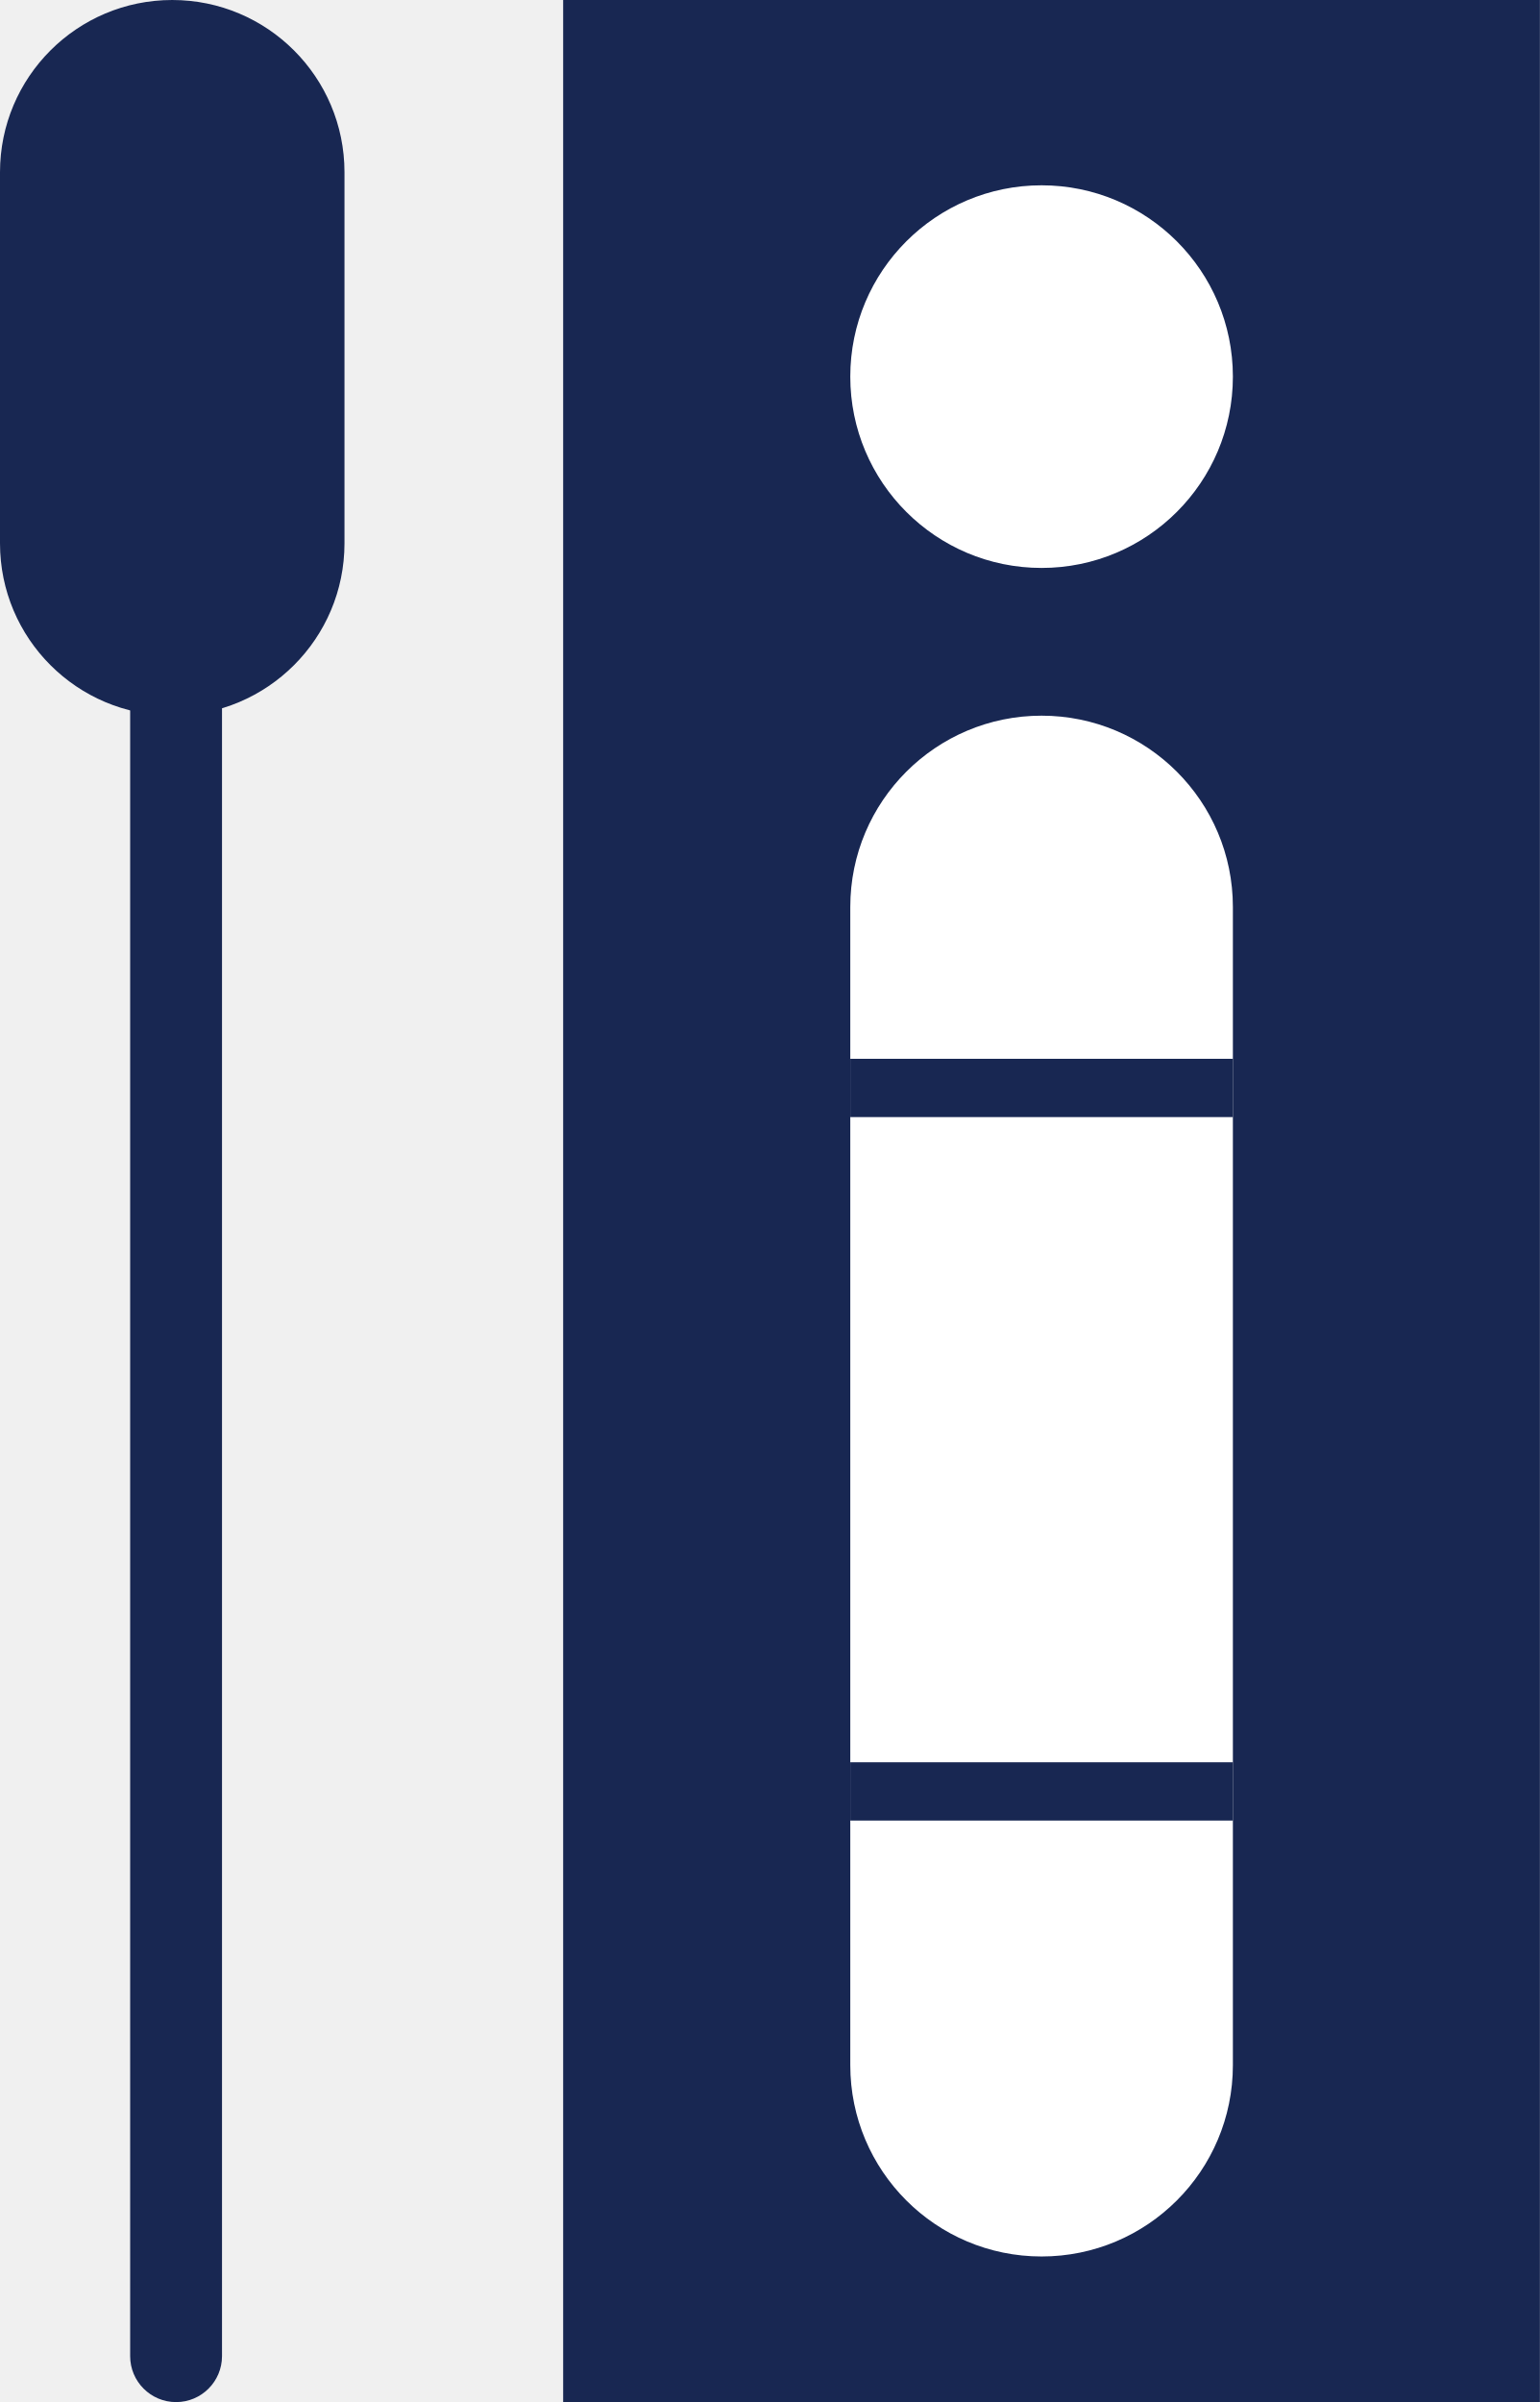
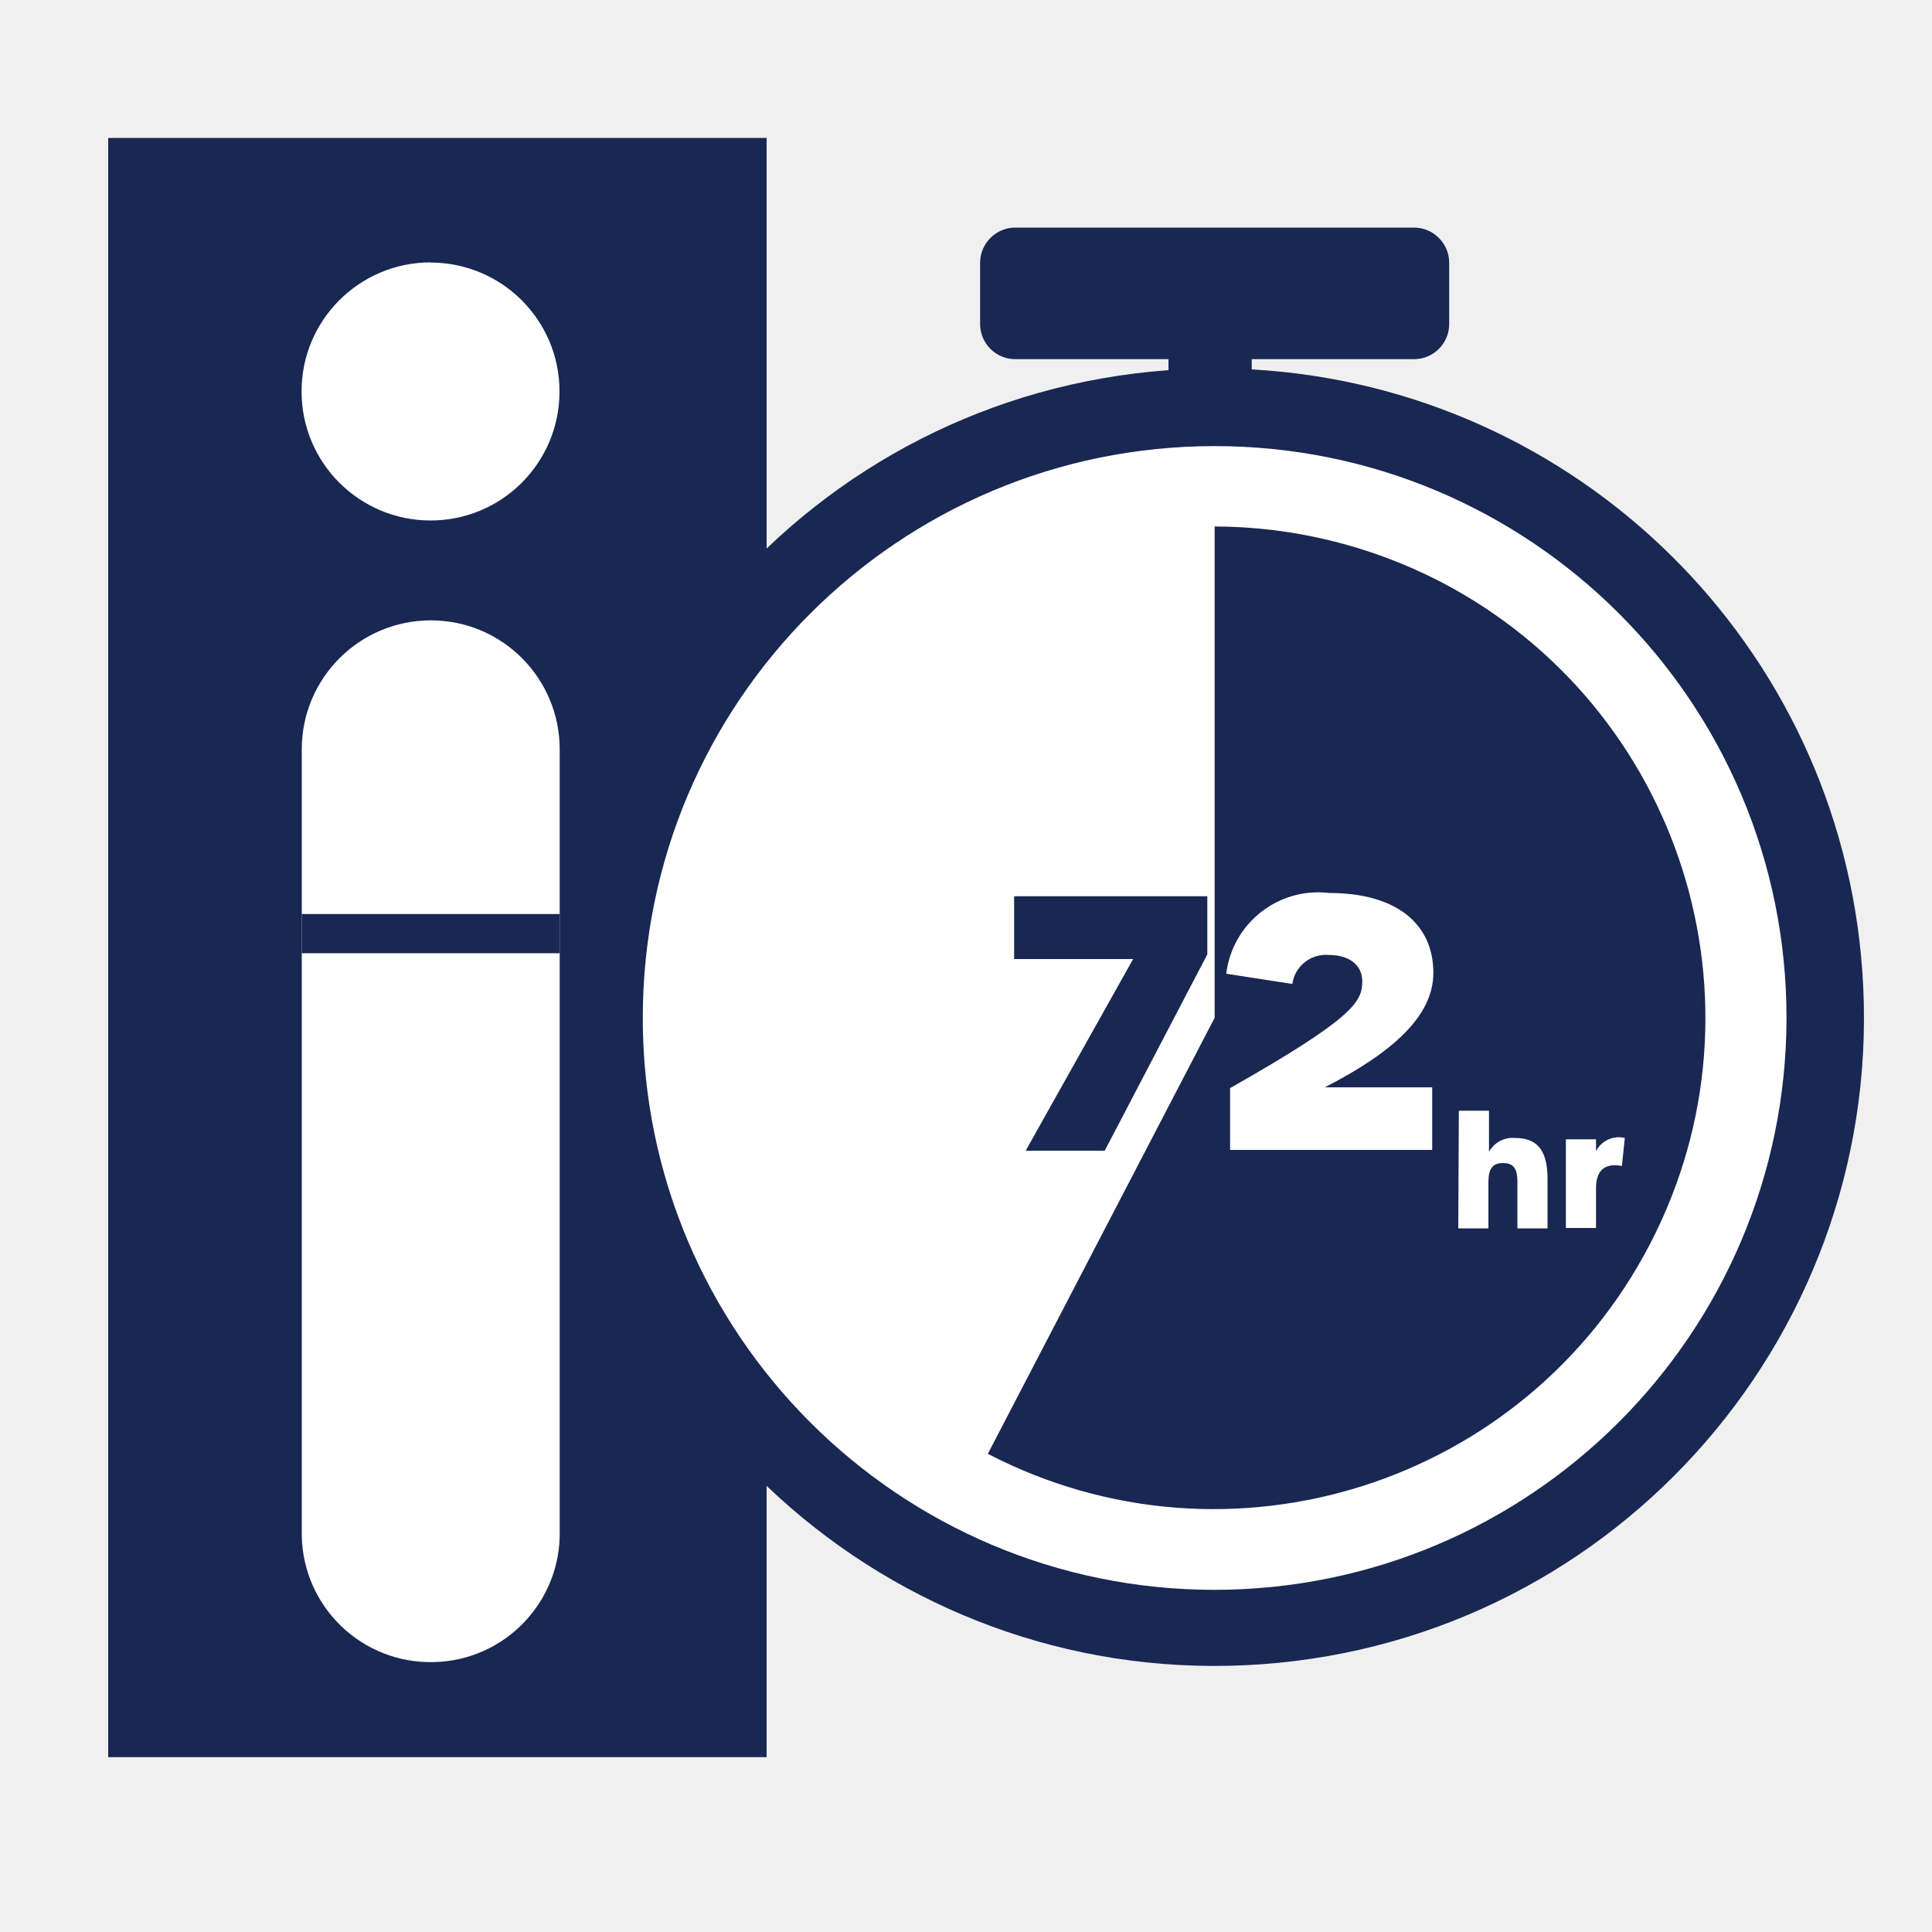
- <svg xmlns="http://www.w3.org/2000/svg" width="16.647" height="25.964" viewBox="0 0 16.647 25.964">
-   <g id="Group_577" data-name="Group 577" transform="translate(-28.117 -283.275)">
-     <rect id="Rectangle_162" data-name="Rectangle 162" width="10.559" height="25.964" transform="translate(34.205 283.275)" fill="#182752" />
-     <rect id="Rectangle_163" data-name="Rectangle 163" width="4.136" height="16.655" rx="2.068" transform="translate(37.309 291.011)" fill="#fff" />
-     <circle id="Ellipse_69" data-name="Ellipse 69" cx="2.068" cy="2.068" r="2.068" transform="translate(37.309 285.278)" fill="#fff" />
-     <rect id="Rectangle_164" data-name="Rectangle 164" width="4.136" height="0.63" transform="translate(37.309 294.72)" fill="#182752" />
-     <rect id="Rectangle_178" data-name="Rectangle 178" width="4.136" height="0.63" transform="translate(37.309 302.324)" fill="#182752" />
-     <rect id="Rectangle_165" data-name="Rectangle 165" width="3.724" height="7.735" rx="1.862" transform="translate(28.117 283.275)" fill="#182752" />
-     <rect id="Rectangle_166" data-name="Rectangle 166" width="0.993" height="20.469" rx="0.497" transform="translate(29.524 288.771)" fill="#182752" />
+ <svg xmlns="http://www.w3.org/2000/svg" xmlns:xlink="http://www.w3.org/1999/xlink" version="1.1" id="Layer_1" x="0px" y="0px" viewBox="0 0 100 100" style="enable-background:new 0 0 100 100;" xml:space="preserve">
+   <style type="text/css">
+ 	.st0{fill:#192852;}
+ 	.st1{clip-path:url(#SVGID_00000175293774598553275810000006722724325723742604_);}
+ 	.st2{fill:#FFFFFF;}
+ </style>
+   <rect id="Rectangle_329" x="5.6" y="7.14" class="st0" width="34.08" height="83.81" />
+   <g id="Group_583" transform="translate(0 0)">
+     <g>
+       <defs>
+         <rect id="SVGID_1_" x="5.6" y="7.14" width="90.89" height="83.81" />
+       </defs>
+       <clipPath id="SVGID_00000065059754259120191200000009682637300554161283_">
+         <use xlink:href="#SVGID_1_" style="overflow:visible;" />
+       </clipPath>
+       <g id="Group_582" style="clip-path:url(#SVGID_00000065059754259120191200000009682637300554161283_);">
+         <path id="Path_243" class="st2" d="M22.3,32.11L22.3,32.11c3.69,0,6.67,2.99,6.67,6.68v40.41c0.09,3.69-2.83,6.75-6.52,6.83     c-3.69,0.09-6.75-2.83-6.83-6.52c0-0.11,0-0.21,0-0.32V38.78C15.62,35.1,18.61,32.11,22.3,32.11" />
+         <path id="Path_244" class="st2" d="M22.3,13.59c3.69,0.01,6.67,3,6.66,6.69c-0.01,3.69-3,6.67-6.69,6.66     c-3.68-0.01-6.66-2.99-6.66-6.67c-0.01-3.69,2.98-6.68,6.67-6.69C22.28,13.59,22.29,13.59,22.3,13.59" />
+         <rect id="Rectangle_330" x="15.62" y="47.31" class="st0" width="13.35" height="2.03" />
+         <path id="Path_245" class="st2" d="M94.48,52.68c0,17.45-14.15,31.6-31.6,31.6s-31.6-14.15-31.6-31.6     c0-17.45,14.15-31.6,31.6-31.6S94.48,35.23,94.48,52.68L94.48,52.68" />
+         <path id="Path_246" class="st0" d="M62.87,27.25v25.43L51.13,75.25c12.47,6.47,27.81,1.6,34.28-10.87s1.6-27.81-10.87-34.28     C70.93,28.24,66.93,27.26,62.87,27.25" />
+         <path id="Path_247" class="st0" d="M58.65,49.64h-6.16v-3.25h10v3.01l-5.31,10.16h-4.09L58.65,49.64z" />
+         <path id="Path_248" class="st2" d="M63.67,56.32c6.47-3.67,6.84-4.49,6.84-5.54c0-0.82-0.67-1.35-1.71-1.35     c-0.94-0.09-1.78,0.57-1.91,1.5l-3.42-0.53c0.32-2.62,2.7-4.49,5.32-4.18c3.47,0,5.4,1.58,5.4,4.14c0,2.22-2.09,4.11-5.62,5.92     h5.56v3.24H63.67V56.32z" />
+         <path id="Path_249" class="st2" d="M75.51,57.49h1.56v2.13c0.26-0.48,0.78-0.76,1.33-0.72c1.06,0,1.7,0.51,1.7,2.11v2.57h-1.56     v-2.41c0-0.73-0.23-0.97-0.75-0.97s-0.75,0.27-0.75,1v2.38h-1.56L75.51,57.49z" />
+         <path id="Path_250" class="st2" d="M81.05,58.97h1.56v0.61c0.28-0.54,0.89-0.82,1.49-0.68l-0.15,1.45     c-0.8-0.15-1.34,0.14-1.34,1.15v2.06h-1.56V58.97z" />
+         <path id="Path_251" class="st0" d="M64.79,19.12v-0.53h8.4c1,0,1.82-0.81,1.82-1.82V13.6c0-1-0.82-1.82-1.82-1.82H52.55     c-1,0-1.82,0.82-1.82,1.82v3.17c0,1,0.81,1.82,1.82,1.82h7.93v0.57c-18.5,1.34-32.41,17.41-31.07,35.91     c1.34,18.5,17.41,32.41,35.91,31.07s32.41-17.41,31.07-35.91C95.18,33.39,81.65,20.07,64.79,19.12 M62.87,82.29     c-16.35,0-29.6-13.25-29.6-29.6s13.25-29.6,29.6-29.6c16.35,0,29.6,13.25,29.6,29.6v0C92.45,69.03,79.21,82.27,62.87,82.29" />
+       </g>
+     </g>
  </g>
</svg>
